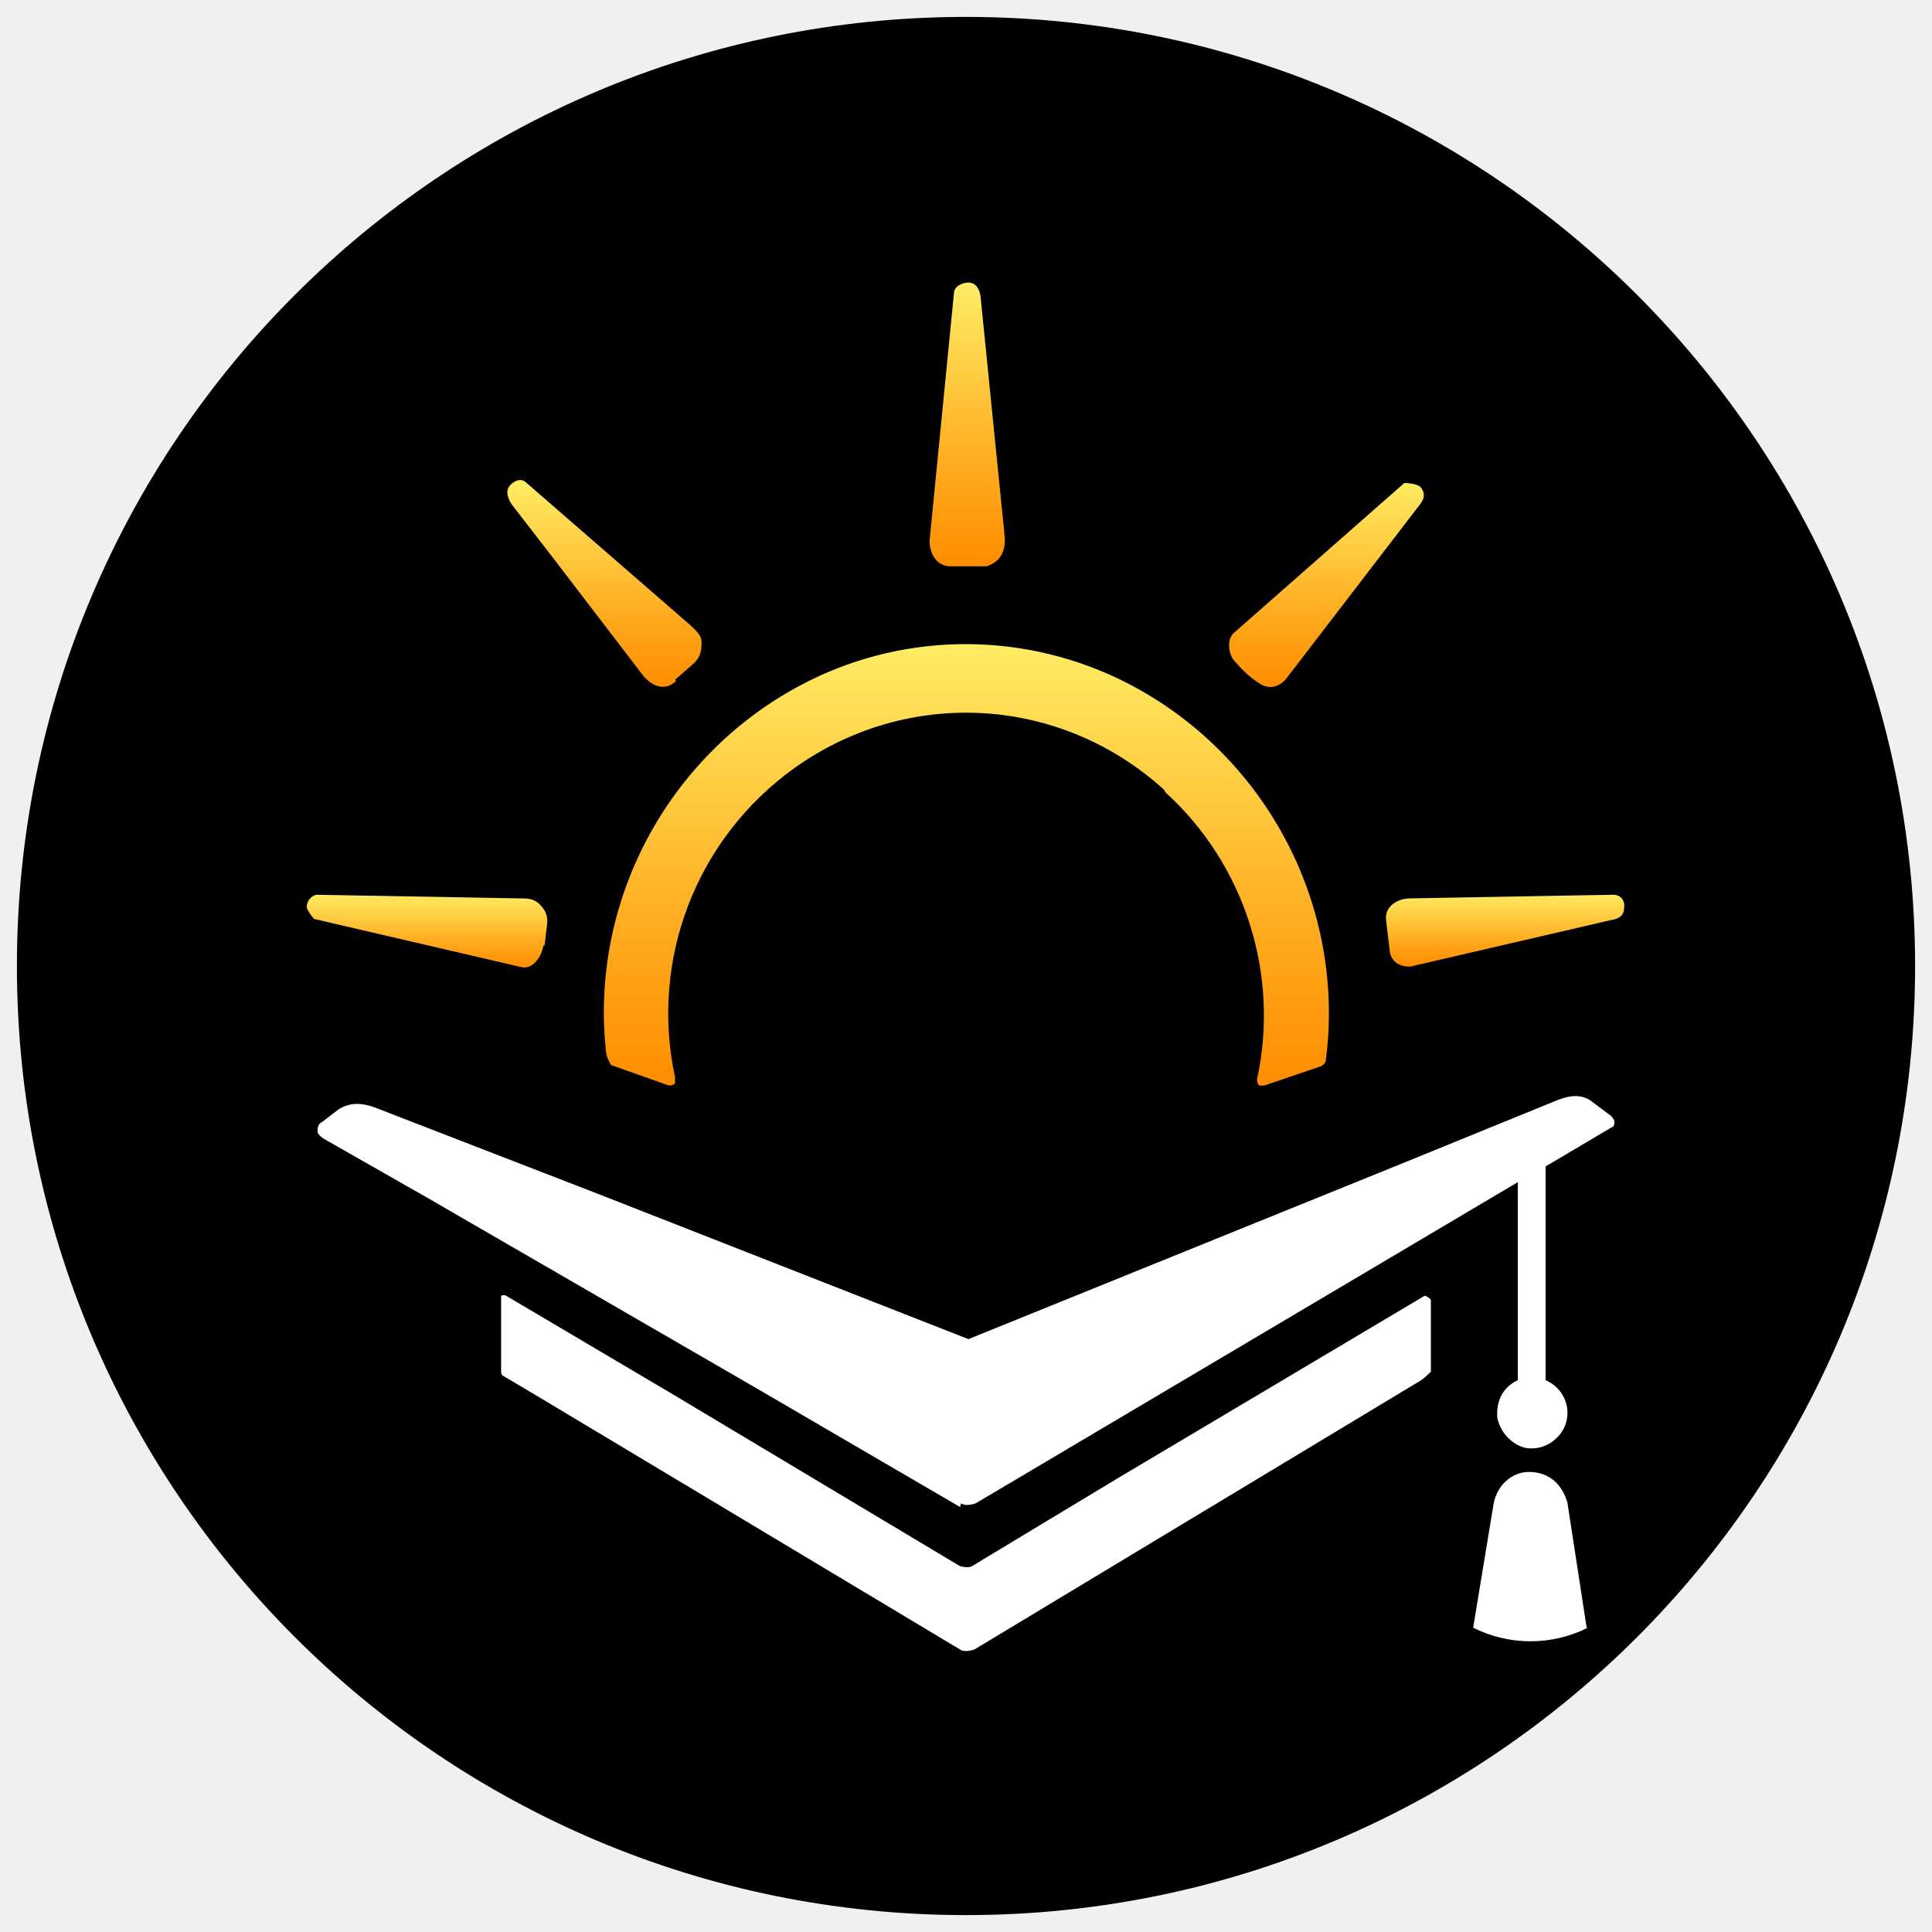
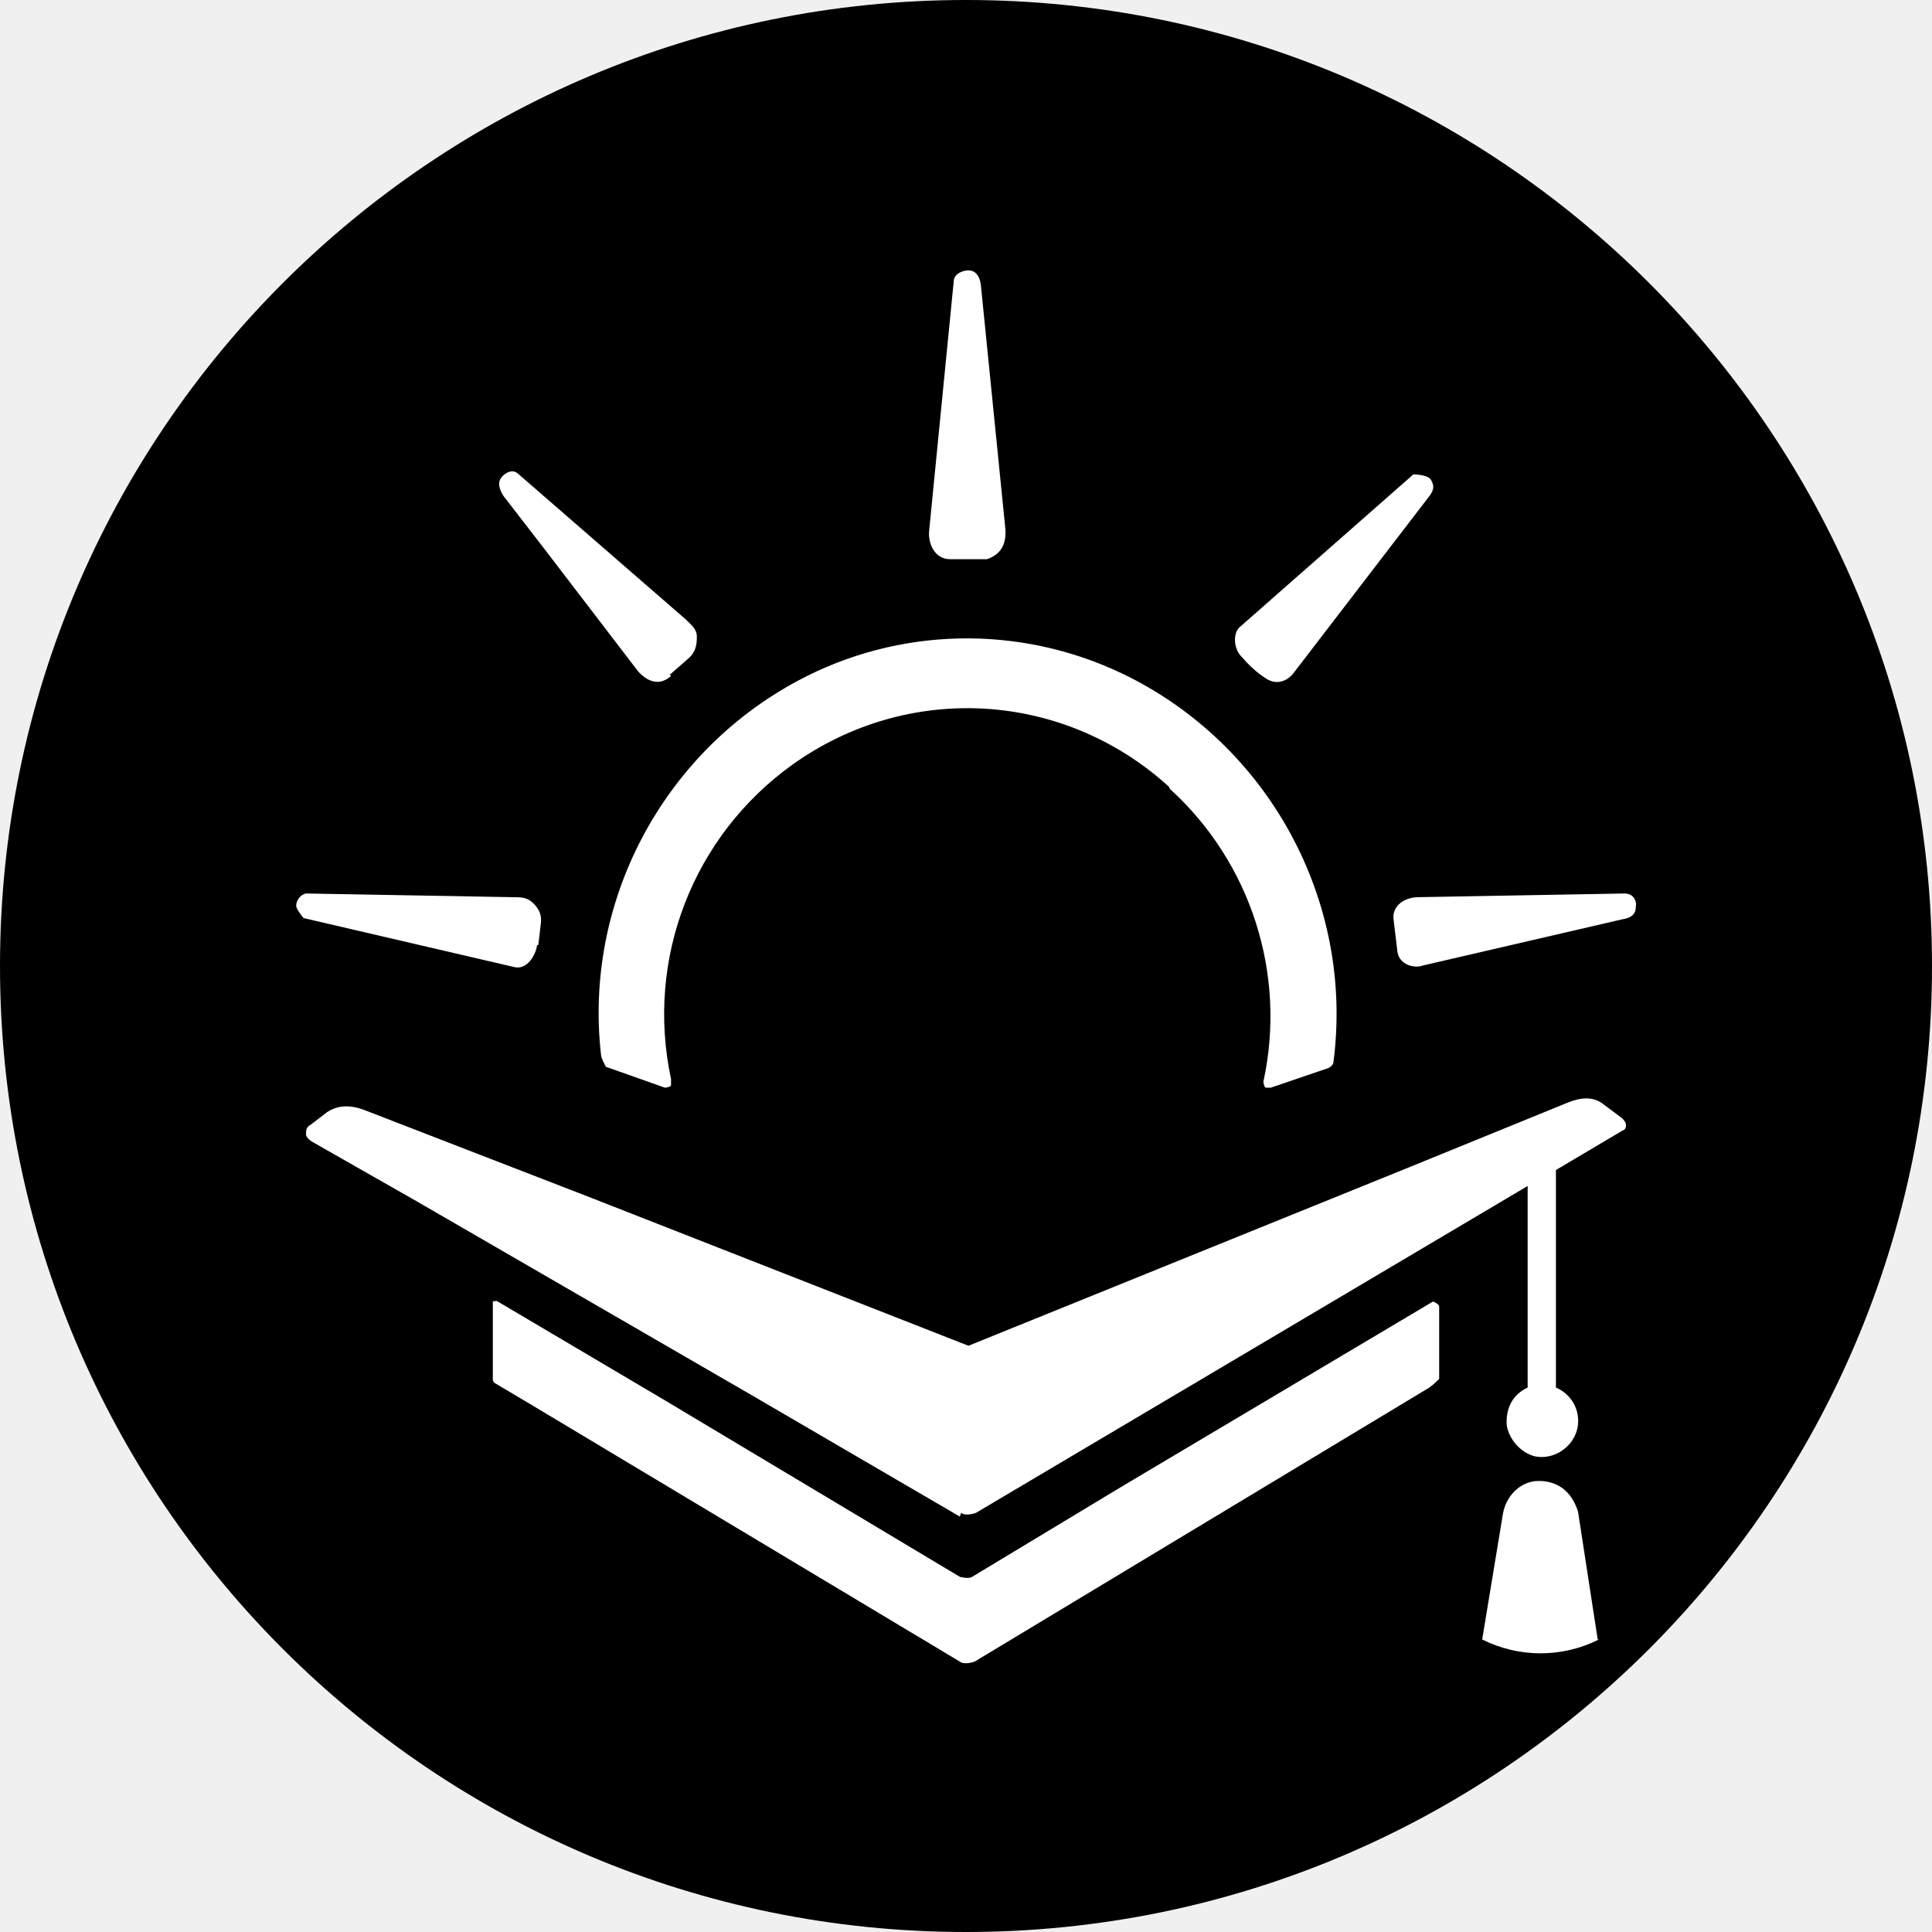
- <svg xmlns="http://www.w3.org/2000/svg" xmlns:xlink="http://www.w3.org/1999/xlink" id="Ebene_1" version="1.1" viewBox="0 0 16 16">
+ <svg xmlns="http://www.w3.org/2000/svg" id="Ebene_1" data-name="Ebene 1" viewBox="0 0 15.72 15.72">
  <defs>
    <style>
-       .st0 {
-         fill: url(#Unbenannter_Verlauf_4);
-       }
- 
-       .st1 {
+       .cls-1 {
        fill: #fff;
      }
- 
-       .st2 {
-         fill: url(#Unbenannter_Verlauf_41);
-       }
- 
-       .st3 {
-         fill: url(#Unbenannter_Verlauf_43);
-       }
- 
-       .st4 {
-         fill: url(#Unbenannter_Verlauf_45);
-       }
- 
-       .st5 {
-         fill: url(#Unbenannter_Verlauf_42);
-       }
- 
-       .st6 {
-         fill: url(#Unbenannter_Verlauf_44);
-       }
    </style>
-     <linearGradient id="Unbenannter_Verlauf_4" data-name="Unbenannter Verlauf 4" x1="8" y1="5.32" x2="8" y2="8.98" gradientUnits="userSpaceOnUse">
-       <stop offset="0" stop-color="#ffed64" />
-       <stop offset=".03" stop-color="#ffea61" />
-       <stop offset=".69" stop-color="#ffa71b" />
-       <stop offset="1" stop-color="#ff8d00" />
-     </linearGradient>
-     <linearGradient id="Unbenannter_Verlauf_41" data-name="Unbenannter Verlauf 4" x1="8" y1="2.34" x2="8" y2="4.69" xlink:href="#Unbenannter_Verlauf_4" />
-     <linearGradient id="Unbenannter_Verlauf_42" data-name="Unbenannter Verlauf 4" x1="10.99" y1="3.98" x2="10.99" y2="5.68" xlink:href="#Unbenannter_Verlauf_4" />
-     <linearGradient id="Unbenannter_Verlauf_43" data-name="Unbenannter Verlauf 4" x1="5.01" y1="3.98" x2="5.01" y2="5.69" xlink:href="#Unbenannter_Verlauf_4" />
-     <linearGradient id="Unbenannter_Verlauf_44" data-name="Unbenannter Verlauf 4" x1="3.54" y1="7.4" x2="3.54" y2="8.01" xlink:href="#Unbenannter_Verlauf_4" />
-     <linearGradient id="Unbenannter_Verlauf_45" data-name="Unbenannter Verlauf 4" x1="12.46" y1="7.4" x2="12.46" y2="8" xlink:href="#Unbenannter_Verlauf_4" />
  </defs>
-   <circle cx="8" cy="8" r="7.86" />
+   <circle cx="7.86" cy="7.86" r="7.86" />
  <g>
-     <path class="st1" d="M7.95,12.48l-1.68-.98-2.73-1.58-.86-.49s-.05-.03-.05-.06c0-.03,0-.06.04-.08l.13-.1c.09-.06.19-.06.3-.02l1.86.72,3.06,1.2,3.58-1.45,1.3-.53c.1-.04.2-.05.28.01l.16.12s.03.03.03.05c0,.02,0,.04-.03.05l-.54.32v1.77c.14.06.21.21.17.35s-.19.24-.34.21c-.12-.03-.21-.14-.23-.25-.01-.13.04-.25.17-.31v-1.64s-2.65,1.57-2.65,1.57l-1.84,1.09s-.08.03-.12,0Z" />
-     <path class="st0" d="M9.64,6.54c-.86-.78-2.12-.85-3.06-.18-.81.58-1.2,1.58-.99,2.56,0,.02,0,.04,0,.05s-.03.02-.05.02l-.48-.17s-.04-.07-.04-.1c-.14-1.24.5-2.45,1.6-3.04.82-.44,1.8-.46,2.64-.06,1.19.57,1.89,1.85,1.72,3.16,0,.02-.02.04-.04.05l-.47.16s-.03,0-.04,0c-.01,0-.02-.03-.02-.05.19-.87-.1-1.78-.76-2.38Z" />
-     <path class="st1" d="M4.15,11.37v-.61s0-.03,0-.03.03-.01.04,0l1.37.81,2.39,1.43s.07.02.1,0l1.21-.73,2.54-1.51s.05.02.05.04v.59s-.05.05-.08.07l-3.7,2.23s-.08.03-.12,0l-3.47-2.08-.32-.19Z" />
-     <path class="st1" d="M13.15,13.48c-.3.15-.65.15-.95,0l.17-1.03c.03-.15.15-.26.29-.26.16,0,.27.09.32.25l.16,1.04Z" />
-     <path class="st2" d="M8.16,4.69h-.29c-.12,0-.18-.12-.17-.23l.2-2.03c0-.06.07-.09.12-.09.06,0,.09.05.1.11l.2,1.99c.01.12-.03.21-.15.25Z" />
-     <path class="st5" d="M10.43,5.66c-.08-.05-.15-.12-.21-.19-.05-.06-.06-.18,0-.23l1.41-1.24s.11,0,.14.04c.04.06.02.1-.02.15l-1.09,1.42c-.05.07-.14.11-.23.05Z" />
-     <path class="st3" d="M5.6,5.64c-.1.09-.2.04-.27-.04l-.75-.98-.34-.44s-.06-.08-.03-.14c.02-.04.09-.09.14-.05l1.37,1.19c.05.05.09.08.09.14,0,.07-.01.12-.06.17l-.16.14Z" />
-     <path class="st6" d="M4.5,7.83c-.01.08-.08.2-.18.18l-1.72-.4s-.06-.07-.06-.1c0-.04.03-.09.08-.1l1.68.03c.07,0,.12,0,.17.05s.07.1.06.17l-.02.17Z" />
-     <path class="st4" d="M11.71,8c-.1.02-.19-.03-.2-.12l-.03-.25c-.02-.12.09-.19.2-.19l1.68-.03c.07,0,.1.06.09.11,0,.06-.04.09-.11.1l-1.64.38Z" />
+     <path class="cls-1" d="M7.81,12.34l-1.68-.98-2.73-1.58-.86-.49s-.05-.03-.05-.06c0-.03,0-.06.04-.08l.13-.1c.09-.06.19-.06.3-.02l1.86.72,3.06,1.2,3.58-1.45,1.3-.53c.1-.04.2-.05.28.01l.16.12s.03.03.03.05c0,.02,0,.04-.03.05l-.54.32v1.77c.14.06.21.21.17.35s-.19.24-.34.21c-.12-.03-.21-.14-.23-.25-.01-.13.04-.25.17-.31v-1.64s-2.65,1.57-2.65,1.57l-1.84,1.09s-.08.03-.12,0Z" />
+     <path class="cls-1" d="M9.51,6.4c-.86-.78-2.12-.85-3.06-.18-.81.58-1.2,1.58-.99,2.56,0,.02,0,.04,0,.05s-.03.02-.05.02l-.48-.17s-.04-.07-.04-.1c-.14-1.24.5-2.45,1.6-3.04.82-.44,1.8-.46,2.64-.06,1.19.57,1.89,1.85,1.72,3.16,0,.02-.02.04-.04.05l-.47.16s-.03,0-.04,0c-.01,0-.02-.03-.02-.05.19-.87-.1-1.78-.76-2.38Z" />
+     <path class="cls-1" d="M4.01,11.23v-.61s0-.03,0-.03.03-.01.04,0l1.37.81,2.39,1.43s.07.02.1,0l1.21-.73,2.54-1.51s.05.02.05.04v.59s-.05.05-.08.07l-3.7,2.23s-.08.03-.12,0l-3.47-2.08-.32-.19Z" />
+     <path class="cls-1" d="M13.01,13.34c-.3.15-.65.15-.95,0l.17-1.03c.03-.15.15-.26.29-.26.16,0,.27.09.32.25l.16,1.04Z" />
+     <path class="cls-1" d="M8.02,4.55h-.29c-.12,0-.18-.12-.17-.23l.2-2.03c0-.06.07-.09.12-.09.06,0,.09.05.1.11l.2,1.99c.01.12-.03.21-.15.25Z" />
+     <path class="cls-1" d="M10.3,5.52c-.08-.05-.15-.12-.21-.19-.05-.06-.06-.18,0-.23l1.41-1.24s.11,0,.14.04c.04.06.02.1-.02.15l-1.09,1.42c-.05.07-.14.11-.23.05Z" />
+     <path class="cls-1" d="M5.46,5.5c-.1.09-.2.04-.27-.04l-.75-.98-.34-.44s-.06-.08-.03-.14c.02-.04.09-.09.14-.05l1.37,1.19c.05.05.09.08.09.14,0,.07-.01.12-.06.17l-.16.14Z" />
+     <path class="cls-1" d="M4.37,7.69c-.01.08-.08.2-.18.18l-1.72-.4s-.06-.07-.06-.1c0-.04.03-.09.08-.1l1.68.03c.07,0,.12,0,.17.05s.07.1.06.17l-.02.17Z" />
+     <path class="cls-1" d="M11.57,7.86c-.1.02-.19-.03-.2-.12l-.03-.25c-.02-.12.09-.19.2-.19l1.68-.03c.07,0,.1.06.09.11,0,.06-.04.09-.11.1l-1.64.38Z" />
  </g>
</svg>
